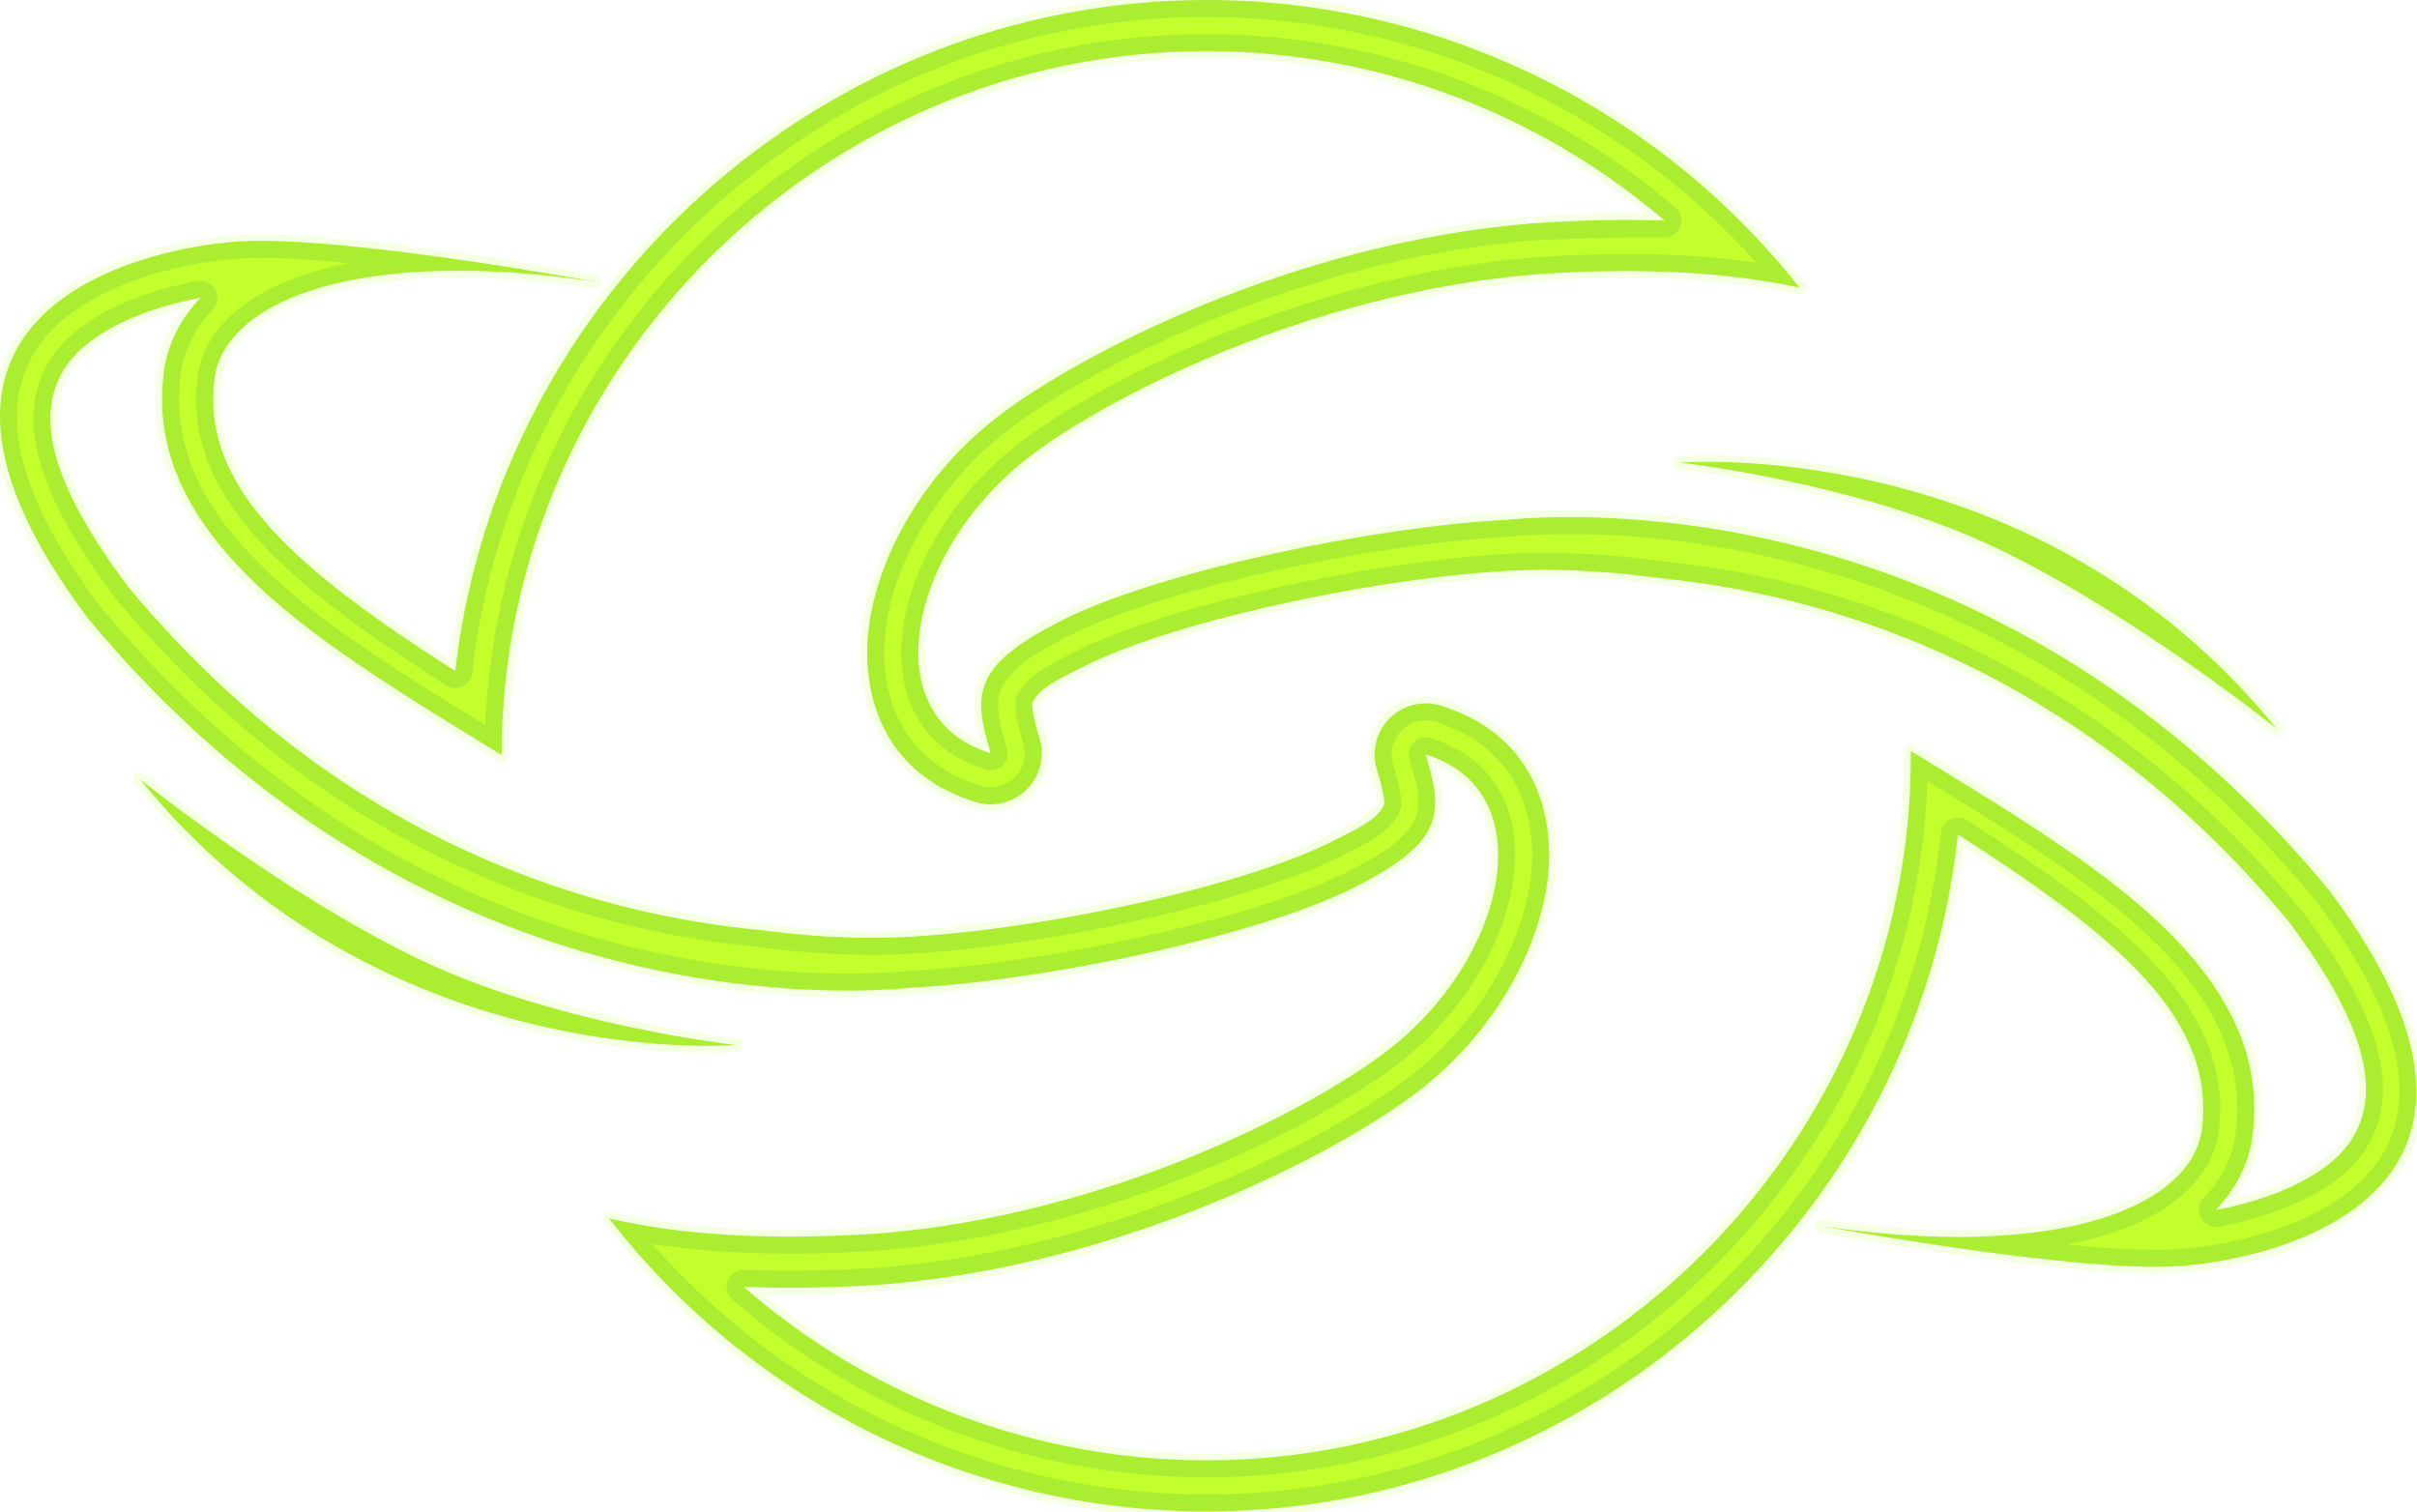
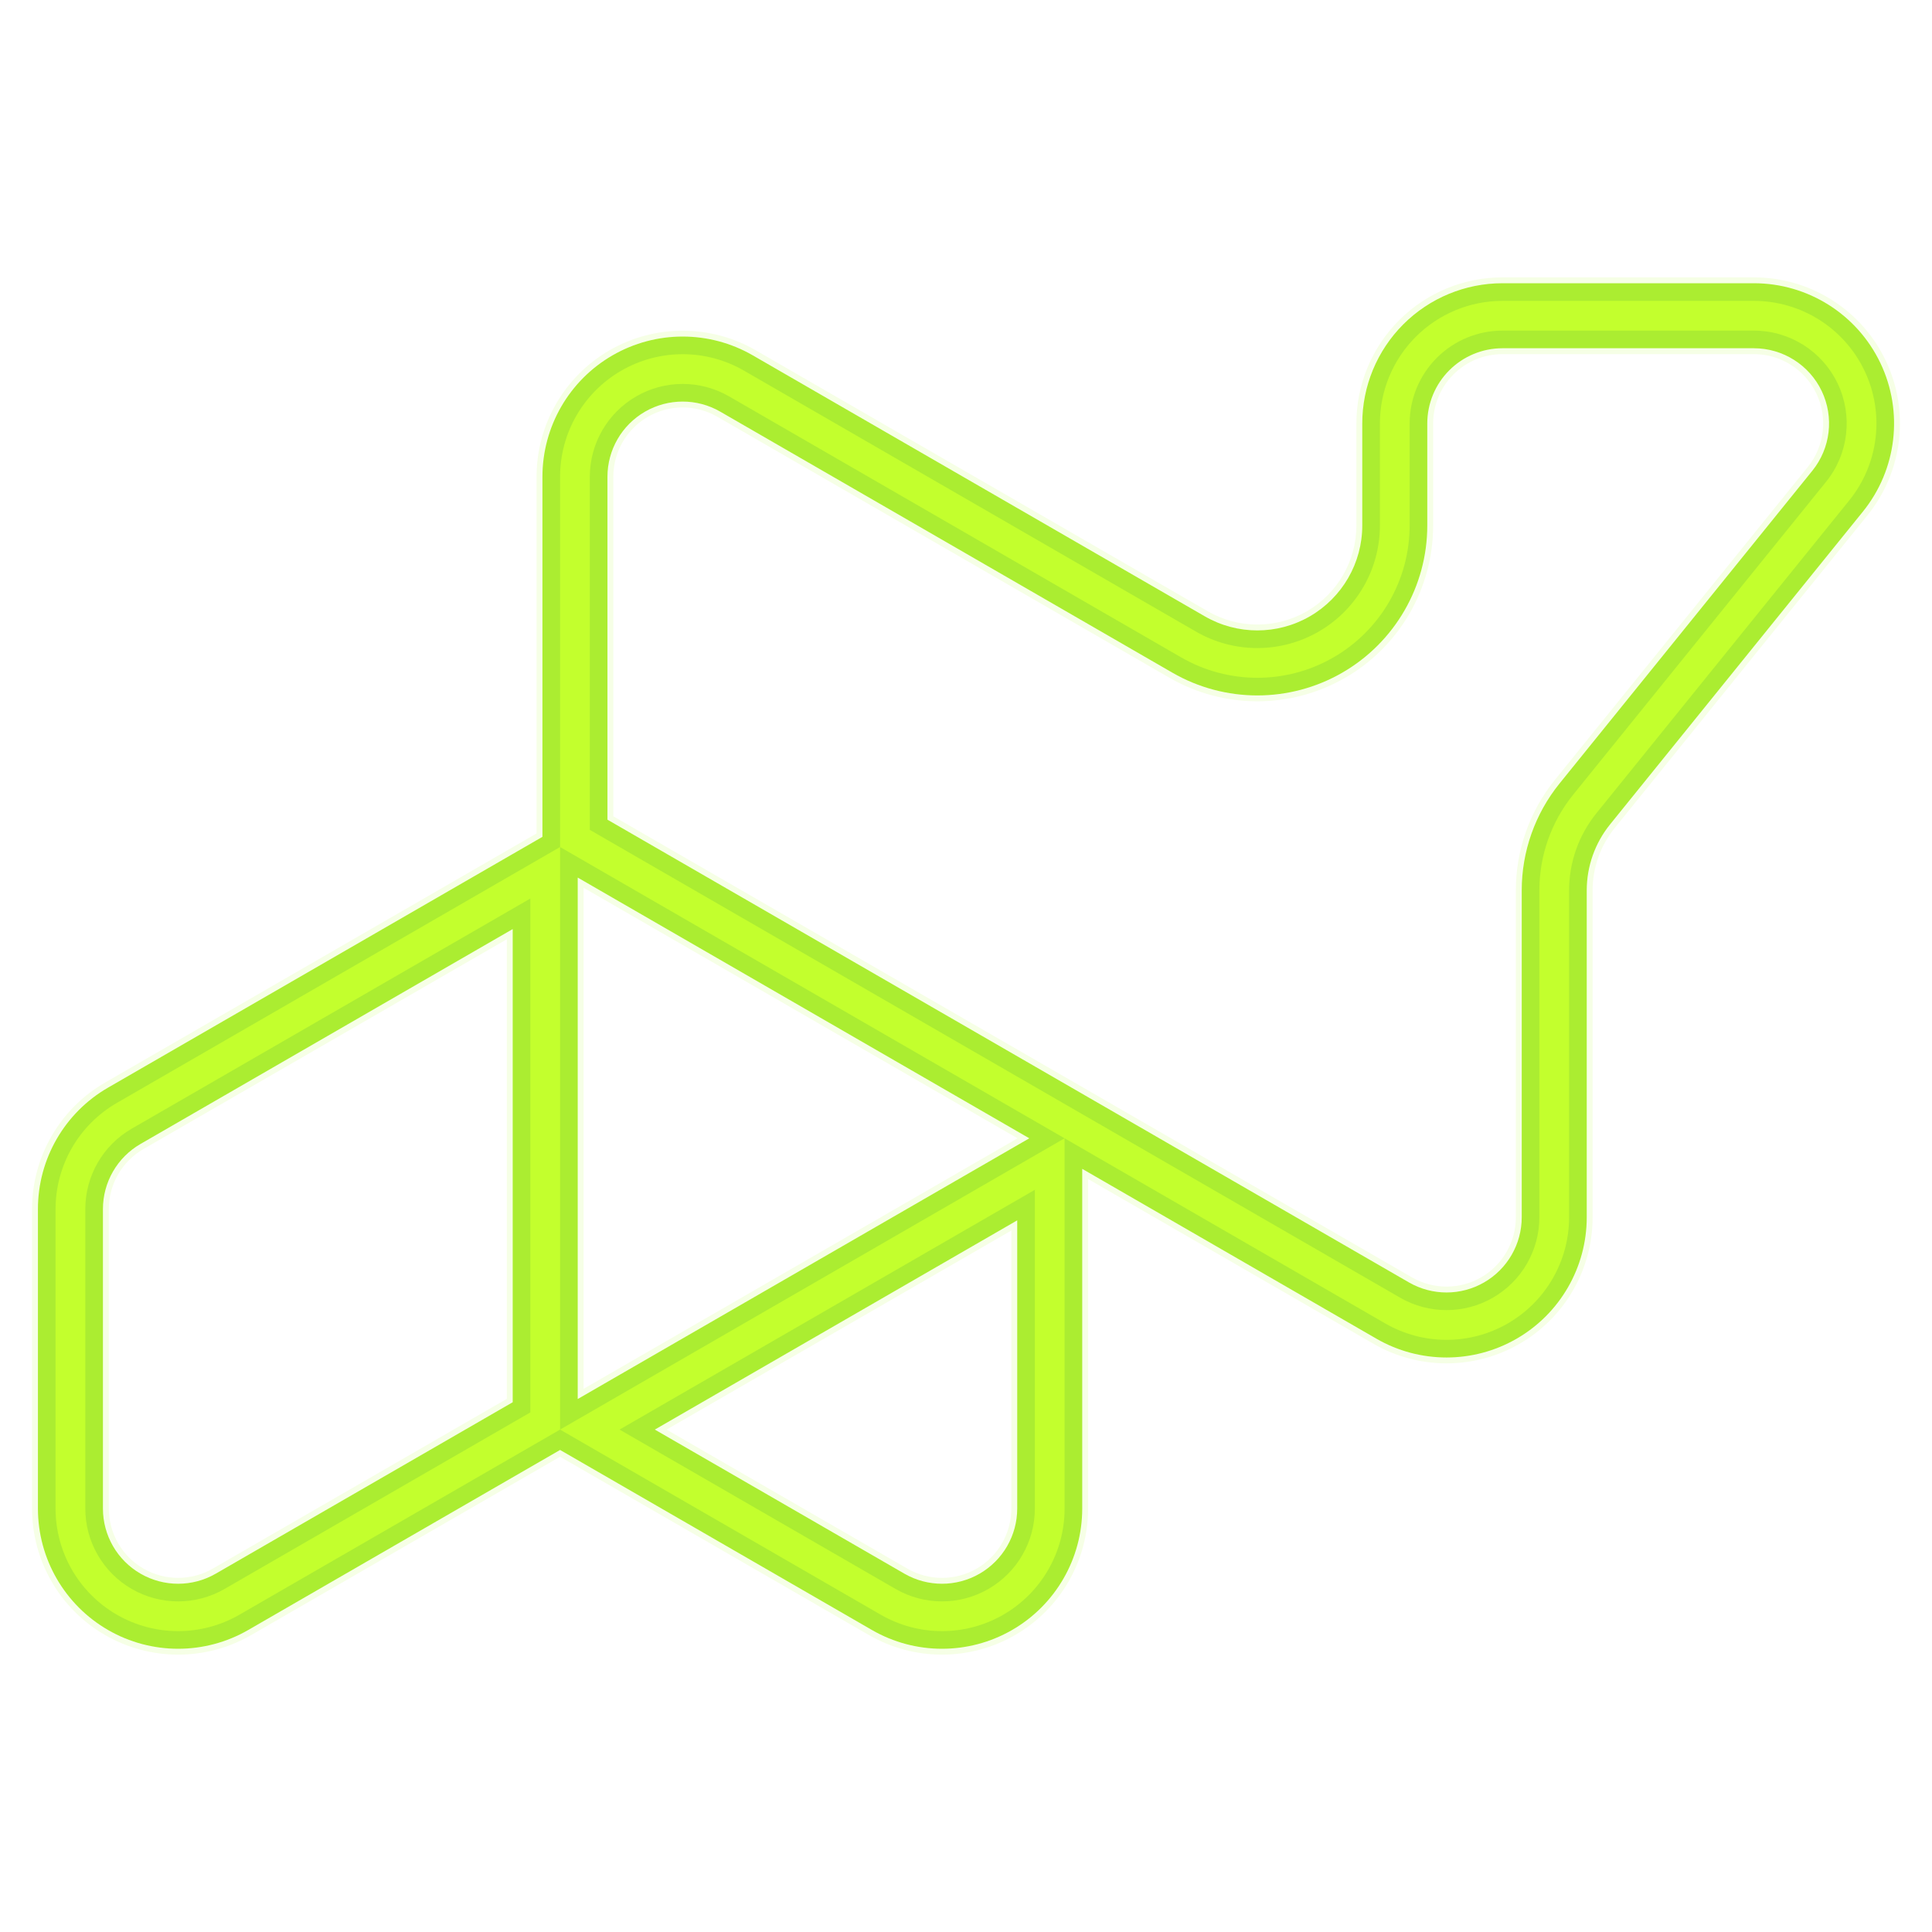
- <svg xmlns="http://www.w3.org/2000/svg" width="100%" height="100%" viewBox="0 0 1418 887" version="1.1" xml:space="preserve" style="fill-rule:evenodd;clip-rule:evenodd;stroke-linejoin:round;stroke-miterlimit:2;">
-   <g transform="matrix(1,0,0,1,-112.6776,-1580.109)">
-     <g transform="matrix(3.208984,0,0,3.208984,1803.449,-2655.199)">
-       <g id="Layer1" transform="matrix(0.311625,0,0,0.311625,-562,827.4267)">
-         <g id="Logo" transform="matrix(7.886298,0,0,7.886298,-222.9458,980.2086)">
-           <path d="M110.256,150.072C120.35,149.53 135.672,146.305 143.048,142.789C143.05,142.788 143.052,142.787 143.054,142.786C146.741,140.967 148.589,139.489 149.358,137.902C150.039,136.5 149.912,134.987 149.384,133.021C152.078,134.193 153.361,136.5 153.487,139.244C153.705,143.988 150.566,149.977 145.317,153.931C145.316,153.932 145.315,153.933 145.314,153.934C139.86,158.111 124.856,165.966 107.955,167.323C99.678,167.891 93.138,167.411 87.982,166.22C87.773,166.171 87.557,166.26 87.441,166.44C87.325,166.621 87.336,166.855 87.467,167.024C98.197,180.882 114.765,189.012 132.291,189.022C132.292,189.022 132.292,189.022 132.292,189.022C161.138,189.022 185.248,167.02 188.619,139.021C194.116,142.567 198.681,145.836 201.757,149.225C204.866,152.651 206.436,156.189 205.817,160.283C205.388,162.439 203.588,164.255 200.597,165.546C195.875,167.583 188.252,168.279 178.142,166.782C177.868,166.742 177.613,166.928 177.567,167.201C177.522,167.474 177.704,167.733 177.976,167.783C177.976,167.783 196.944,171.264 204.562,170.777C207.343,170.599 211.848,169.83 215.67,167.848C218.271,166.5 220.554,164.591 221.806,161.952C223.865,157.613 223.167,151.22 216.206,141.961C216.202,141.955 216.197,141.949 216.192,141.943C191.669,112.273 160.505,113.673 154.623,114.232C144.53,114.772 129.205,117.998 121.828,121.515C121.826,121.516 121.824,121.517 121.822,121.518C118.135,123.337 116.287,124.814 115.518,126.401C114.837,127.803 114.964,129.317 115.492,131.283C112.798,130.11 111.515,127.803 111.389,125.06C111.171,120.315 114.31,114.326 119.559,110.373C119.56,110.372 119.561,110.371 119.562,110.37C125.016,106.193 140.02,98.337 156.921,96.98C164.899,96.432 171.255,96.863 176.321,97.962C176.53,98.007 176.745,97.916 176.859,97.735C176.972,97.553 176.959,97.32 176.827,97.152C166.076,83.527 149.647,75.562 132.292,75.562C103.595,75.562 79.585,97.336 76.018,125.128C70.588,121.616 66.085,118.371 63.053,115.005C59.988,111.602 58.445,108.085 59.059,104.02C59.488,101.865 61.288,100.048 64.279,98.757C69.001,96.72 76.624,96.024 86.734,97.521C87.008,97.562 87.263,97.375 87.309,97.102C87.354,96.829 87.172,96.57 86.9,96.52C86.9,96.52 67.932,93.04 60.314,93.526C57.533,93.704 53.028,94.474 49.206,96.455C46.605,97.804 44.323,99.712 43.07,102.351C41.011,106.691 41.709,113.083 48.67,122.343C48.674,122.349 48.679,122.355 48.684,122.361C73.212,152.036 104.383,150.63 110.256,150.072L110.256,150.072ZM156.605,92.68L156.588,92.173C159.581,91.967 162.361,91.894 164.942,91.937C155.79,84.535 144.282,80.38 132.292,80.38C103.832,80.38 80.41,103.784 80.38,132.238C80.38,132.421 80.281,132.59 80.121,132.68C79.961,132.769 79.765,132.766 79.609,132.67C74.284,129.421 69.52,126.487 65.68,123.602C57.355,117.348 53.132,110.949 54.297,103.284C54.306,103.223 54.317,103.161 54.329,103.099C54.609,101.68 55.203,100.301 56.137,99.025C54.582,99.4 52.937,99.948 51.423,100.733C49.761,101.595 48.224,102.73 47.424,104.417C46.661,106.023 46.598,107.957 47.348,110.344C48.13,112.836 49.786,115.798 52.463,119.369C68.458,138.673 87.485,143.692 99.32,144.769C99.327,144.77 99.335,144.771 99.342,144.772C101.877,145.116 104.542,145.321 107.316,145.333C116.523,145.372 133.275,142.099 140.95,138.451C142.128,137.87 143.064,137.415 143.768,136.978C144.382,136.595 144.808,136.244 145.023,135.799C145.046,135.752 145.031,135.702 145.024,135.65C145.011,135.551 144.99,135.448 144.973,135.34C144.886,134.772 144.708,134.154 144.495,133.455C144.031,131.93 144.446,130.273 145.575,129.147C146.704,128.021 148.362,127.61 149.886,128.078C155.436,129.784 158.067,133.945 158.3,139.023C158.576,145.031 154.872,152.76 148.236,157.765C142.401,162.231 126.392,170.678 108.338,172.126L108.333,172.127L108.334,172.127L108.254,172.131L108.288,172.13C105.055,172.352 102.069,172.42 99.313,172.355C108.512,179.93 120.151,184.197 132.293,184.203C160.77,184.203 184.203,160.77 184.203,132.293C184.203,132.176 184.203,132.06 184.202,131.943C184.201,131.759 184.299,131.589 184.459,131.499C184.619,131.408 184.816,131.411 184.973,131.507C190.392,134.805 195.243,137.776 199.145,140.697C207.501,146.951 211.744,153.354 210.579,161.019C210.57,161.081 210.559,161.142 210.547,161.204C210.267,162.624 209.673,164.002 208.739,165.279C210.294,164.903 211.939,164.355 213.453,163.57C215.115,162.709 216.652,161.573 217.453,159.887C218.215,158.28 218.278,156.347 217.528,153.96C216.746,151.468 215.09,148.506 212.413,144.935C196.531,125.767 177.613,120.683 165.724,119.558C165.717,119.557 165.71,119.556 165.703,119.555C163.117,119.196 160.395,118.982 157.56,118.97C148.353,118.931 131.601,122.204 123.926,125.853C122.748,126.434 121.812,126.888 121.108,127.326C120.494,127.708 120.068,128.06 119.853,128.505C119.83,128.551 119.845,128.601 119.852,128.654C119.865,128.752 119.886,128.855 119.903,128.963C119.99,129.531 120.168,130.149 120.381,130.848C120.845,132.373 120.43,134.031 119.301,135.157C118.172,136.283 116.514,136.694 114.99,136.225C109.44,134.519 106.809,130.358 106.576,125.281C106.3,119.273 110.004,111.544 116.64,106.539C122.475,102.073 138.484,93.626 156.538,92.177C156.267,92.199 156.061,92.431 156.072,92.703C156.072,92.71 156.073,92.718 156.073,92.725L156.159,92.717L156.369,92.7L156.56,92.684L156.542,92.176C156.542,92.176 156.584,92.173 156.584,92.173L156.603,92.681L156.605,92.68ZM53.267,133.625C53.065,133.463 52.773,133.479 52.59,133.663C52.408,133.847 52.393,134.139 52.556,134.34C70.574,156.559 97.35,154.321 97.35,154.321C97.61,154.299 97.811,154.084 97.815,153.823C97.819,153.562 97.624,153.34 97.364,153.311C97.364,153.311 84.198,151.841 74.114,147.046C64.007,142.241 53.267,133.625 53.267,133.625ZM211.609,130.678C211.811,130.841 212.103,130.824 212.286,130.64C212.469,130.457 212.483,130.165 212.32,129.963C194.302,107.745 167.526,109.982 167.526,109.982C167.266,110.004 167.065,110.22 167.061,110.481C167.057,110.742 167.253,110.963 167.512,110.992C167.512,110.992 180.678,112.462 190.762,117.257C200.869,122.062 211.609,130.678 211.609,130.678Z" style="fill:rgb(165,255,0);fill-opacity:0.11;" />
+ <svg xmlns="http://www.w3.org/2000/svg" xmlns:ns1="https://www.affinity.studio/" width="100%" height="100%" viewBox="0 0 1643 1643" version="1.1" xml:space="preserve" style="fill-rule:evenodd;clip-rule:evenodd;stroke-linejoin:round;stroke-miterlimit:2;">
+   <g transform="matrix(1,0,0,1,-1864,-1249)">
+     <g id="Logo-neon-no-safe-zone" ns1:id="Logo neon no safe zone" transform="matrix(1,0,0,1,0,-0.134632)">
+       <rect x="1864" y="1249.135" width="1643" height="1643" style="fill:none;" />
+       <g transform="matrix(1,0,0,1,-21.96825,11.92734)">
+         <g transform="matrix(2.097263,0,0,2.097263,-211.9932,-2748.929)">
+           <path d="M1217.901,2238.589L1217.901,2093.963C1217.901,2072.799 1229.192,2053.242 1247.521,2042.66C1265.85,2032.078 1288.432,2032.078 1306.761,2042.66L1490.081,2148.5C1502.509,2155.675 1517.821,2155.675 1530.249,2148.5C1542.676,2141.325 1550.332,2128.064 1550.332,2113.714L1550.332,2072.342C1550.332,2056.63 1556.574,2041.562 1567.683,2030.453C1578.793,2019.343 1593.861,2013.102 1609.572,2013.102L1711.5,2013.102C1734.326,2013.102 1755.121,2026.216 1764.957,2046.814C1774.793,2067.412 1771.92,2091.829 1757.571,2109.581L1655.048,2236.42C1649.271,2243.568 1646.12,2252.48 1646.12,2261.67L1646.12,2394.225C1646.12,2415.39 1634.829,2434.947 1616.5,2445.529C1598.171,2456.111 1575.589,2456.111 1557.26,2445.529L1441.547,2378.722L1441.547,2512.336C1441.547,2533.5 1430.256,2553.057 1411.927,2563.639C1393.598,2574.221 1371.016,2574.221 1352.687,2563.639L1227.438,2491.326L1102.188,2563.639C1083.86,2574.221 1061.277,2574.221 1042.948,2563.639C1024.619,2553.057 1013.328,2533.5 1013.328,2512.336L1013.328,2390.901C1013.328,2369.737 1024.619,2350.18 1042.948,2339.598L1217.901,2238.589ZM1205.845,2467.848L1205.845,2281.494L1058.513,2366.556C1049.815,2371.578 1044.458,2380.858 1044.458,2390.901L1044.458,2512.336C1044.458,2522.379 1049.815,2531.659 1058.513,2536.68C1067.211,2541.702 1077.926,2541.702 1086.624,2536.68L1205.845,2467.848ZM1442.807,2343.505L1572.824,2418.57C1581.522,2423.592 1592.238,2423.592 1600.935,2418.57C1609.633,2413.549 1614.991,2404.269 1614.991,2394.225L1614.991,2261.67C1614.991,2245.358 1620.584,2229.538 1630.839,2216.852L1733.362,2090.013C1740.171,2081.589 1741.534,2070.002 1736.867,2060.228C1732.199,2050.454 1722.331,2044.231 1711.5,2044.231L1609.572,2044.231C1602.117,2044.231 1594.967,2047.192 1589.695,2052.464C1584.423,2057.736 1581.461,2064.886 1581.461,2072.342L1581.461,2113.714C1581.461,2139.186 1567.872,2162.722 1545.813,2175.458C1523.754,2188.194 1496.576,2188.194 1474.516,2175.458L1291.197,2069.619C1282.499,2064.597 1271.783,2064.597 1263.086,2069.619C1254.388,2074.64 1249.03,2083.92 1249.03,2093.963L1249.03,2231.628L1442.807,2343.505ZM1410.418,2399.605L1270.623,2480.315L1368.251,2536.681C1376.949,2541.702 1387.665,2541.702 1396.362,2536.68C1405.06,2531.659 1410.418,2522.379 1410.418,2512.336L1410.418,2399.605ZM1236.974,2463.798L1412.938,2362.205L1236.974,2260.612L1236.974,2463.798Z" style="fill:rgb(165,255,0);fill-opacity:0.1;" />
        </g>
-         <g id="Logo1" transform="matrix(7.886298,0,0,7.886298,-222.9458,980.2086)">
-           <path d="M110.218,149.566C104.411,150.119 73.444,151.521 49.075,122.038C32.107,99.466 52.763,94.517 60.346,94.033C67.929,93.548 86.808,97.019 86.808,97.019C69.75,94.494 59.69,98.191 58.559,103.932C57.276,112.373 64.867,118.571 76.425,125.994C79.596,98.068 103.576,76.069 132.292,76.069C149.492,76.069 165.774,83.963 176.429,97.466C171.324,96.359 164.921,95.922 156.883,96.474C139.859,97.84 124.748,105.76 119.254,109.967C110.259,116.742 107.371,129.372 116.257,132.104C114.856,127.506 114.973,125.462 122.046,121.973C129.383,118.475 144.627,115.273 154.661,114.737C160.477,114.184 191.436,112.788 215.801,142.266C232.769,164.837 212.113,169.786 204.53,170.271C196.947,170.755 178.068,167.284 178.068,167.284C195.126,169.809 205.186,166.112 206.317,160.371C207.609,151.871 199.902,145.645 188.207,138.153C185.237,166.285 161.157,188.515 132.292,188.515C114.922,188.505 98.502,180.447 87.868,166.714C93.063,167.914 99.652,168.402 107.993,167.829C125.017,166.463 140.129,158.544 145.622,154.336C154.617,147.562 157.505,134.931 148.619,132.199C150.02,136.797 149.903,138.842 142.83,142.331C135.494,145.828 120.253,149.029 110.218,149.566ZM99.274,145.274C101.829,145.622 104.517,145.828 107.314,145.84C116.583,145.879 133.448,142.58 141.171,138.908C143.567,137.726 144.978,137.054 145.48,136.02C145.591,135.791 145.518,135.545 145.474,135.263C145.384,134.674 145.201,134.032 144.98,133.308C144.57,131.962 144.937,130.499 145.933,129.506C146.929,128.512 148.393,128.15 149.737,128.563C155.052,130.197 157.57,134.183 157.793,139.046C158.063,144.921 154.419,152.467 147.929,157.361C142.135,161.796 126.231,170.182 108.297,171.621L108.254,171.624C104.461,171.885 101.011,171.932 97.874,171.801C107.328,180.04 119.536,184.703 132.293,184.711C161.048,184.71 184.71,161.048 184.711,132.293C184.711,132.175 184.71,132.057 184.709,131.94C190.113,135.228 194.95,138.19 198.841,141.103C207.012,147.218 211.217,153.448 210.078,160.943C210.069,160.997 210.06,161.052 210.049,161.106C209.701,162.875 208.836,164.576 207.409,166.08C209.393,165.713 211.655,165.074 213.686,164.021C215.447,163.108 217.063,161.891 217.911,160.104C219.531,156.69 218.261,151.889 212.812,144.621C196.812,125.306 177.75,120.187 165.772,119.053C163.166,118.691 160.421,118.475 157.562,118.463C148.293,118.424 131.428,121.723 123.705,125.396C121.309,126.578 119.898,127.249 119.396,128.283C119.285,128.512 119.358,128.759 119.402,129.04C119.492,129.629 119.675,130.271 119.896,130.996C120.306,132.342 119.939,133.804 118.943,134.797C117.947,135.791 116.484,136.154 115.139,135.74C109.824,134.106 107.306,130.12 107.083,125.257C106.813,119.382 110.457,111.837 116.947,106.943C122.741,102.507 138.645,94.122 156.579,92.682L156.622,92.679C160.171,92.435 163.418,92.379 166.389,92.48C156.974,84.42 144.897,79.873 132.292,79.873C103.554,79.873 79.903,103.506 79.873,132.237C74.564,128.998 69.814,126.073 65.985,123.197C57.844,117.081 53.659,110.856 54.798,103.361C54.807,103.306 54.816,103.252 54.827,103.197C55.175,101.428 56.04,99.728 57.467,98.223C55.483,98.59 53.221,99.23 51.19,100.283C49.429,101.196 47.813,102.413 46.965,104.199C45.346,107.613 46.615,112.414 52.064,119.683C68.178,139.136 87.351,144.189 99.274,145.274ZM52.95,134.021C52.95,134.021 63.742,142.676 73.896,147.505C84.051,152.333 97.308,153.816 97.308,153.816C97.308,153.816 70.794,156.025 52.95,134.021ZM211.926,130.283C211.926,130.283 201.135,121.627 190.98,116.799C180.825,111.971 167.568,110.488 167.568,110.488C167.568,110.488 194.082,108.279 211.926,130.283Z" style="fill:rgb(171,237,49);" />
+         <g transform="matrix(2.097263,0,0,2.097263,-211.9932,-2748.929)">
+           <path d="M1220.285,2239.965L1220.285,2093.963C1220.285,2073.651 1231.122,2054.881 1248.713,2044.725C1266.305,2034.568 1287.978,2034.568 1305.569,2044.725L1488.889,2150.564C1502.055,2158.166 1518.275,2158.166 1531.441,2150.564C1544.606,2142.963 1552.716,2128.916 1552.716,2113.714L1552.716,2072.342C1552.716,2057.262 1558.707,2042.801 1569.369,2032.138C1580.032,2021.476 1594.493,2015.486 1609.572,2015.486L1711.5,2015.486C1733.407,2015.486 1753.366,2028.072 1762.806,2047.841C1772.246,2067.61 1769.489,2091.045 1755.717,2108.082L1653.194,2234.922C1647.074,2242.493 1643.736,2251.935 1643.736,2261.67L1643.736,2394.225C1643.736,2414.538 1632.899,2433.308 1615.308,2443.464C1597.716,2453.621 1576.043,2453.621 1558.452,2443.464L1439.163,2374.593L1439.163,2512.336C1439.163,2532.648 1428.326,2551.418 1410.735,2561.574C1393.143,2571.731 1371.47,2571.731 1353.879,2561.574L1227.438,2488.574L1100.996,2561.574C1083.405,2571.731 1061.732,2571.731 1044.14,2561.574C1026.549,2551.418 1015.712,2532.648 1015.712,2512.336L1015.712,2390.901C1015.712,2370.589 1026.549,2351.819 1044.14,2341.663L1220.285,2239.965ZM1208.229,2469.225L1208.229,2277.365L1057.321,2364.492C1047.886,2369.939 1042.073,2380.006 1042.073,2390.901L1042.073,2512.336C1042.073,2523.231 1047.886,2533.298 1057.321,2538.745C1066.756,2544.193 1078.381,2544.193 1087.816,2538.745L1208.229,2469.225ZM1441.615,2345.569L1571.632,2420.635C1581.067,2426.082 1592.692,2426.082 1602.127,2420.635C1611.562,2415.188 1617.375,2405.12 1617.375,2394.225L1617.375,2261.67C1617.375,2245.903 1622.781,2230.613 1632.693,2218.351L1735.216,2091.511C1742.602,2082.373 1744.081,2069.804 1739.018,2059.201C1733.955,2048.598 1723.25,2041.847 1711.5,2041.847L1609.572,2041.847C1601.485,2041.847 1593.728,2045.059 1588.009,2050.778C1582.29,2056.497 1579.077,2064.254 1579.077,2072.342L1579.077,2113.714C1579.077,2138.334 1565.943,2161.084 1544.621,2173.394C1523.299,2185.704 1497.03,2185.704 1475.709,2173.394L1292.389,2067.554C1282.954,2062.107 1271.329,2062.107 1261.894,2067.554C1252.459,2073.001 1246.646,2083.069 1246.646,2093.963L1246.646,2233.004L1441.615,2345.569ZM1412.802,2395.475L1265.855,2480.315L1367.059,2538.745C1376.494,2544.193 1388.119,2544.193 1397.554,2538.745C1406.989,2533.298 1412.802,2523.231 1412.802,2512.336L1412.802,2395.475ZM1234.59,2467.927L1417.706,2362.205L1234.59,2256.482L1234.59,2467.927Z" style="fill:rgb(171,237,49);" />
        </g>
-         <g id="Logo2" transform="matrix(7.886298,0,0,7.886298,-222.9458,980.2086)">
-           <path d="M110.15,148.299C110.133,148.3 110.115,148.302 110.098,148.303C104.395,148.847 74.006,150.19 50.071,121.253C43.732,112.812 42.796,107.07 44.674,103.112C45.76,100.824 47.768,99.2 50.023,98.031C53.602,96.176 57.823,95.464 60.427,95.298C62.5,95.166 65.426,95.333 68.575,95.646C66.665,96.013 64.995,96.515 63.576,97.127C59.915,98.707 57.835,101.049 57.315,103.687C57.311,103.705 57.308,103.724 57.306,103.742C56.607,108.339 58.268,112.345 61.734,116.193C64.978,119.794 69.849,123.278 75.739,127.061C76.108,127.297 76.573,127.327 76.969,127.139C77.364,126.951 77.635,126.572 77.684,126.137C80.785,98.841 104.224,77.337 132.292,77.337C147.946,77.337 162.823,84.027 173.205,95.603C168.657,94.953 163.243,94.766 156.796,95.209L156.782,95.21C139.457,96.601 124.082,104.674 118.487,108.958C112.724,113.3 109.377,119.931 109.616,125.141C109.79,128.93 111.743,132.043 115.884,133.316C116.332,133.454 116.82,133.333 117.152,133.002C117.484,132.671 117.606,132.183 117.47,131.735C116.886,129.819 116.5,128.444 117.115,127.176C117.774,125.818 119.444,124.671 122.598,123.115C129.831,119.669 144.846,116.532 154.729,116.004C154.747,116.003 154.764,116.001 154.782,116C160.492,115.456 190.874,114.119 214.805,143.051C221.144,151.491 222.08,157.233 220.202,161.191C219.116,163.479 217.108,165.103 214.853,166.272C211.274,168.128 207.053,168.839 204.449,169.005C202.377,169.138 199.45,168.97 196.301,168.658C198.211,168.29 199.881,167.788 201.3,167.176C204.961,165.596 207.041,163.255 207.561,160.616C207.565,160.598 207.568,160.58 207.571,160.562C208.274,155.934 206.585,151.904 203.071,148.032C199.783,144.409 194.849,140.902 188.891,137.085C188.521,136.848 188.054,136.819 187.658,137.01C187.261,137.2 186.992,137.582 186.946,138.02C184.043,165.518 160.506,187.246 132.292,187.247C116.478,187.238 101.469,180.404 91.085,168.618C95.754,169.336 101.358,169.556 108.08,169.094L108.094,169.093C125.419,167.703 140.794,159.63 146.389,155.346C152.152,151.003 155.499,144.373 155.26,139.162C155.086,135.373 153.133,132.26 148.992,130.987C148.544,130.849 148.056,130.97 147.724,131.301C147.392,131.633 147.27,132.12 147.406,132.569C147.99,134.484 148.376,135.86 147.761,137.127C147.102,138.486 145.432,139.633 142.278,141.189C135.046,144.634 120.033,147.771 110.15,148.299ZM185.945,134.178C190.548,136.988 194.679,139.571 198.082,142.118C205.789,147.887 209.899,153.682 208.824,160.752C208.819,160.789 208.812,160.825 208.805,160.861C208.501,162.408 207.738,163.892 206.489,165.207C206.111,165.606 206.032,166.202 206.294,166.685C206.556,167.168 207.099,167.427 207.639,167.327C209.735,166.939 212.124,166.259 214.27,165.146C216.278,164.105 218.09,162.685 219.056,160.648C219.985,158.69 220.135,156.336 219.222,153.428C218.394,150.79 216.662,147.641 213.826,143.86C213.814,143.844 213.802,143.827 213.788,143.812C197.511,124.161 178.114,118.952 165.918,117.793C163.267,117.426 160.475,117.207 157.567,117.195C148.148,117.155 131.01,120.518 123.161,124.251L123.145,124.259C121.628,125.007 120.49,125.569 119.705,126.128C119.005,126.626 118.538,127.147 118.256,127.73C118.034,128.186 118.062,128.673 118.148,129.233C118.247,129.875 118.442,130.575 118.683,131.365C118.956,132.262 118.712,133.237 118.047,133.9C117.383,134.562 116.408,134.804 115.511,134.528C110.784,133.075 108.548,129.525 108.349,125.199C108.095,119.658 111.589,112.571 117.71,107.955L117.718,107.95C123.411,103.592 139.039,95.368 156.658,93.948C157.088,93.929 163.504,93.65 166.345,93.748C166.884,93.766 167.375,93.442 167.57,92.94C167.766,92.438 167.623,91.868 167.213,91.517C157.571,83.262 145.202,78.605 132.292,78.605C103.606,78.605 79.868,101.596 78.654,130.006C74.141,127.241 70.089,124.694 66.746,122.183C59.067,116.414 54.977,110.622 56.052,103.551C56.057,103.515 56.064,103.479 56.071,103.442C56.376,101.895 57.139,100.412 58.387,99.096C58.765,98.698 58.844,98.101 58.582,97.618C58.32,97.136 57.777,96.877 57.237,96.976C55.141,97.364 52.753,98.044 50.606,99.157C48.598,100.198 46.786,101.618 45.82,103.656C44.891,105.613 44.741,107.967 45.654,110.875C46.482,113.514 48.215,116.662 51.05,120.443C51.062,120.46 51.075,120.476 51.088,120.492C67.481,140.282 86.99,145.424 99.131,146.534L99.132,146.535C101.731,146.887 104.464,147.096 107.309,147.108C116.728,147.148 133.866,143.785 141.715,140.053L141.731,140.045C143.248,139.297 144.386,138.735 145.171,138.176C145.871,137.678 146.338,137.157 146.62,136.574C146.842,136.117 146.814,135.63 146.728,135.07C146.629,134.428 146.434,133.728 146.193,132.938C145.92,132.041 146.164,131.066 146.829,130.404C147.493,129.741 148.468,129.499 149.365,129.775C154.092,131.229 156.328,134.778 156.527,139.104C156.781,144.646 153.287,151.733 147.166,156.349L147.158,156.354C141.463,160.713 125.828,168.94 108.202,170.356L108.16,170.36C104.421,170.616 101.02,170.664 97.927,170.534C97.389,170.512 96.896,170.831 96.697,171.332C96.497,171.832 96.635,172.403 97.041,172.757C106.724,181.195 119.227,185.971 132.292,185.979L132.293,185.979C161.113,185.978 184.937,162.771 185.945,134.178Z" style="fill:rgb(195,255,45);" />
+         <g transform="matrix(2.097263,0,0,2.097263,-211.9932,-2748.929)">
+           <path d="M1227.438,2480.315L1097.42,2555.38C1082.042,2564.259 1063.095,2564.259 1047.717,2555.38C1032.338,2546.502 1022.865,2530.093 1022.865,2512.336L1022.865,2390.901C1022.865,2373.144 1032.338,2356.735 1047.717,2347.856L1227.438,2244.094L1227.438,2480.315ZM1227.438,2244.094L1227.438,2093.963C1227.438,2076.206 1236.911,2059.797 1252.289,2050.919C1267.668,2042.04 1286.615,2042.04 1301.993,2050.919L1485.313,2156.758C1500.691,2165.637 1519.638,2165.637 1535.017,2156.758C1550.395,2147.88 1559.869,2131.471 1559.869,2113.714L1559.869,2072.342C1559.869,2059.159 1565.105,2046.517 1574.426,2037.196C1583.748,2027.874 1596.39,2022.638 1609.572,2022.638L1711.5,2022.638C1730.651,2022.638 1748.099,2033.641 1756.352,2050.923C1764.605,2068.206 1762.194,2088.692 1750.155,2103.586L1647.632,2230.426C1640.483,2239.27 1636.583,2250.298 1636.583,2261.67L1636.583,2394.225C1636.583,2411.983 1627.11,2428.392 1611.732,2437.27C1596.353,2446.149 1577.406,2446.149 1562.028,2437.27L1227.438,2244.094ZM1432.011,2362.205L1432.011,2512.336C1432.011,2530.093 1422.537,2546.502 1407.159,2555.38C1391.78,2564.259 1372.833,2564.259 1357.455,2555.38L1227.438,2480.315L1432.011,2362.205ZM1419.954,2383.087L1251.551,2480.315L1363.483,2544.939C1375.131,2551.664 1389.482,2551.664 1401.13,2544.939C1412.778,2538.214 1419.954,2525.786 1419.954,2512.336L1419.954,2383.087ZM1215.381,2473.354L1215.381,2264.977L1053.745,2358.298C1042.097,2365.023 1034.921,2377.451 1034.921,2390.901L1034.921,2512.336C1034.921,2525.786 1042.097,2538.214 1053.745,2544.939C1065.393,2551.664 1079.744,2551.664 1091.392,2544.939L1215.381,2473.354ZM1438.039,2351.763L1568.056,2426.829C1579.704,2433.554 1594.055,2433.554 1605.703,2426.829C1617.351,2420.104 1624.527,2407.676 1624.527,2394.225L1624.527,2261.67C1624.527,2247.54 1629.372,2233.836 1638.255,2222.847L1740.778,2096.007C1749.897,2084.726 1751.723,2069.209 1745.472,2056.119C1739.221,2043.029 1726.006,2034.694 1711.5,2034.694L1609.572,2034.694C1599.588,2034.694 1590.012,2038.661 1582.952,2045.721C1575.892,2052.781 1571.925,2062.357 1571.925,2072.342L1571.925,2113.714C1571.925,2135.779 1560.154,2156.167 1541.045,2167.2C1521.936,2178.232 1498.393,2178.232 1479.285,2167.2L1295.965,2061.36C1284.317,2054.635 1269.966,2054.635 1258.318,2061.36C1246.67,2068.085 1239.494,2080.513 1239.494,2093.963L1239.494,2237.134L1438.039,2351.763Z" style="fill:rgb(195,255,45);" />
        </g>
      </g>
    </g>
  </g>
</svg>
